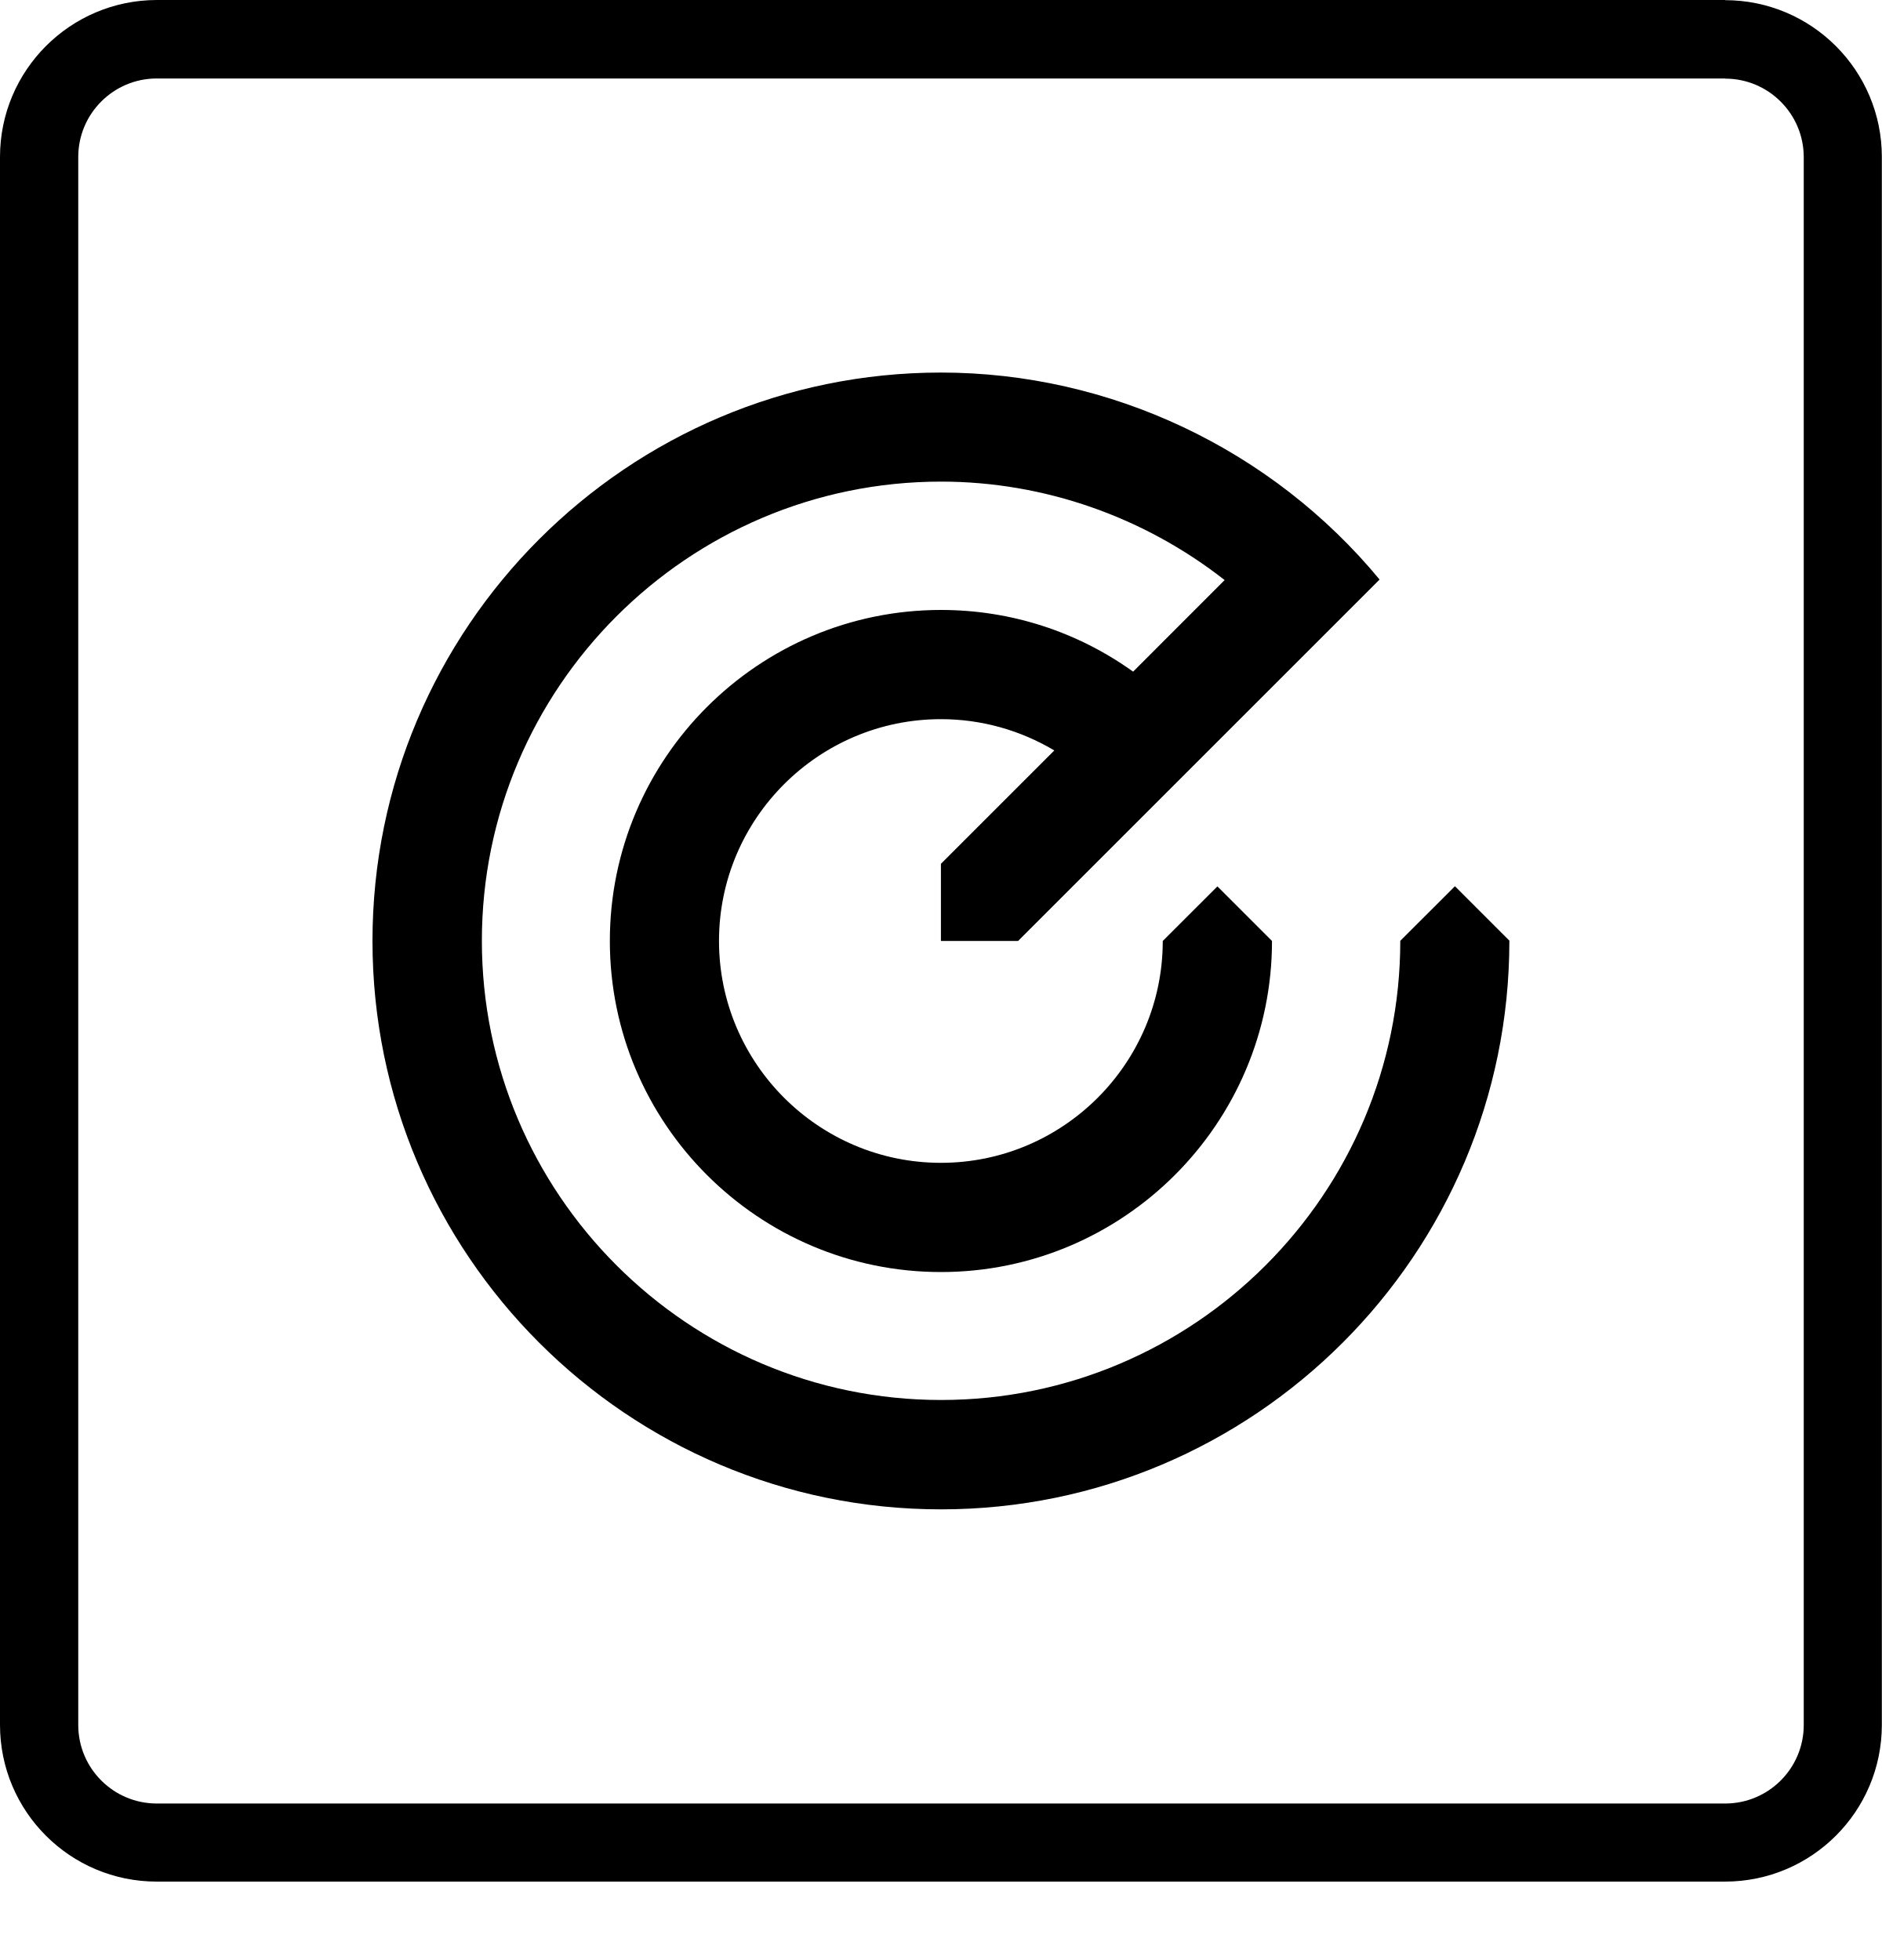
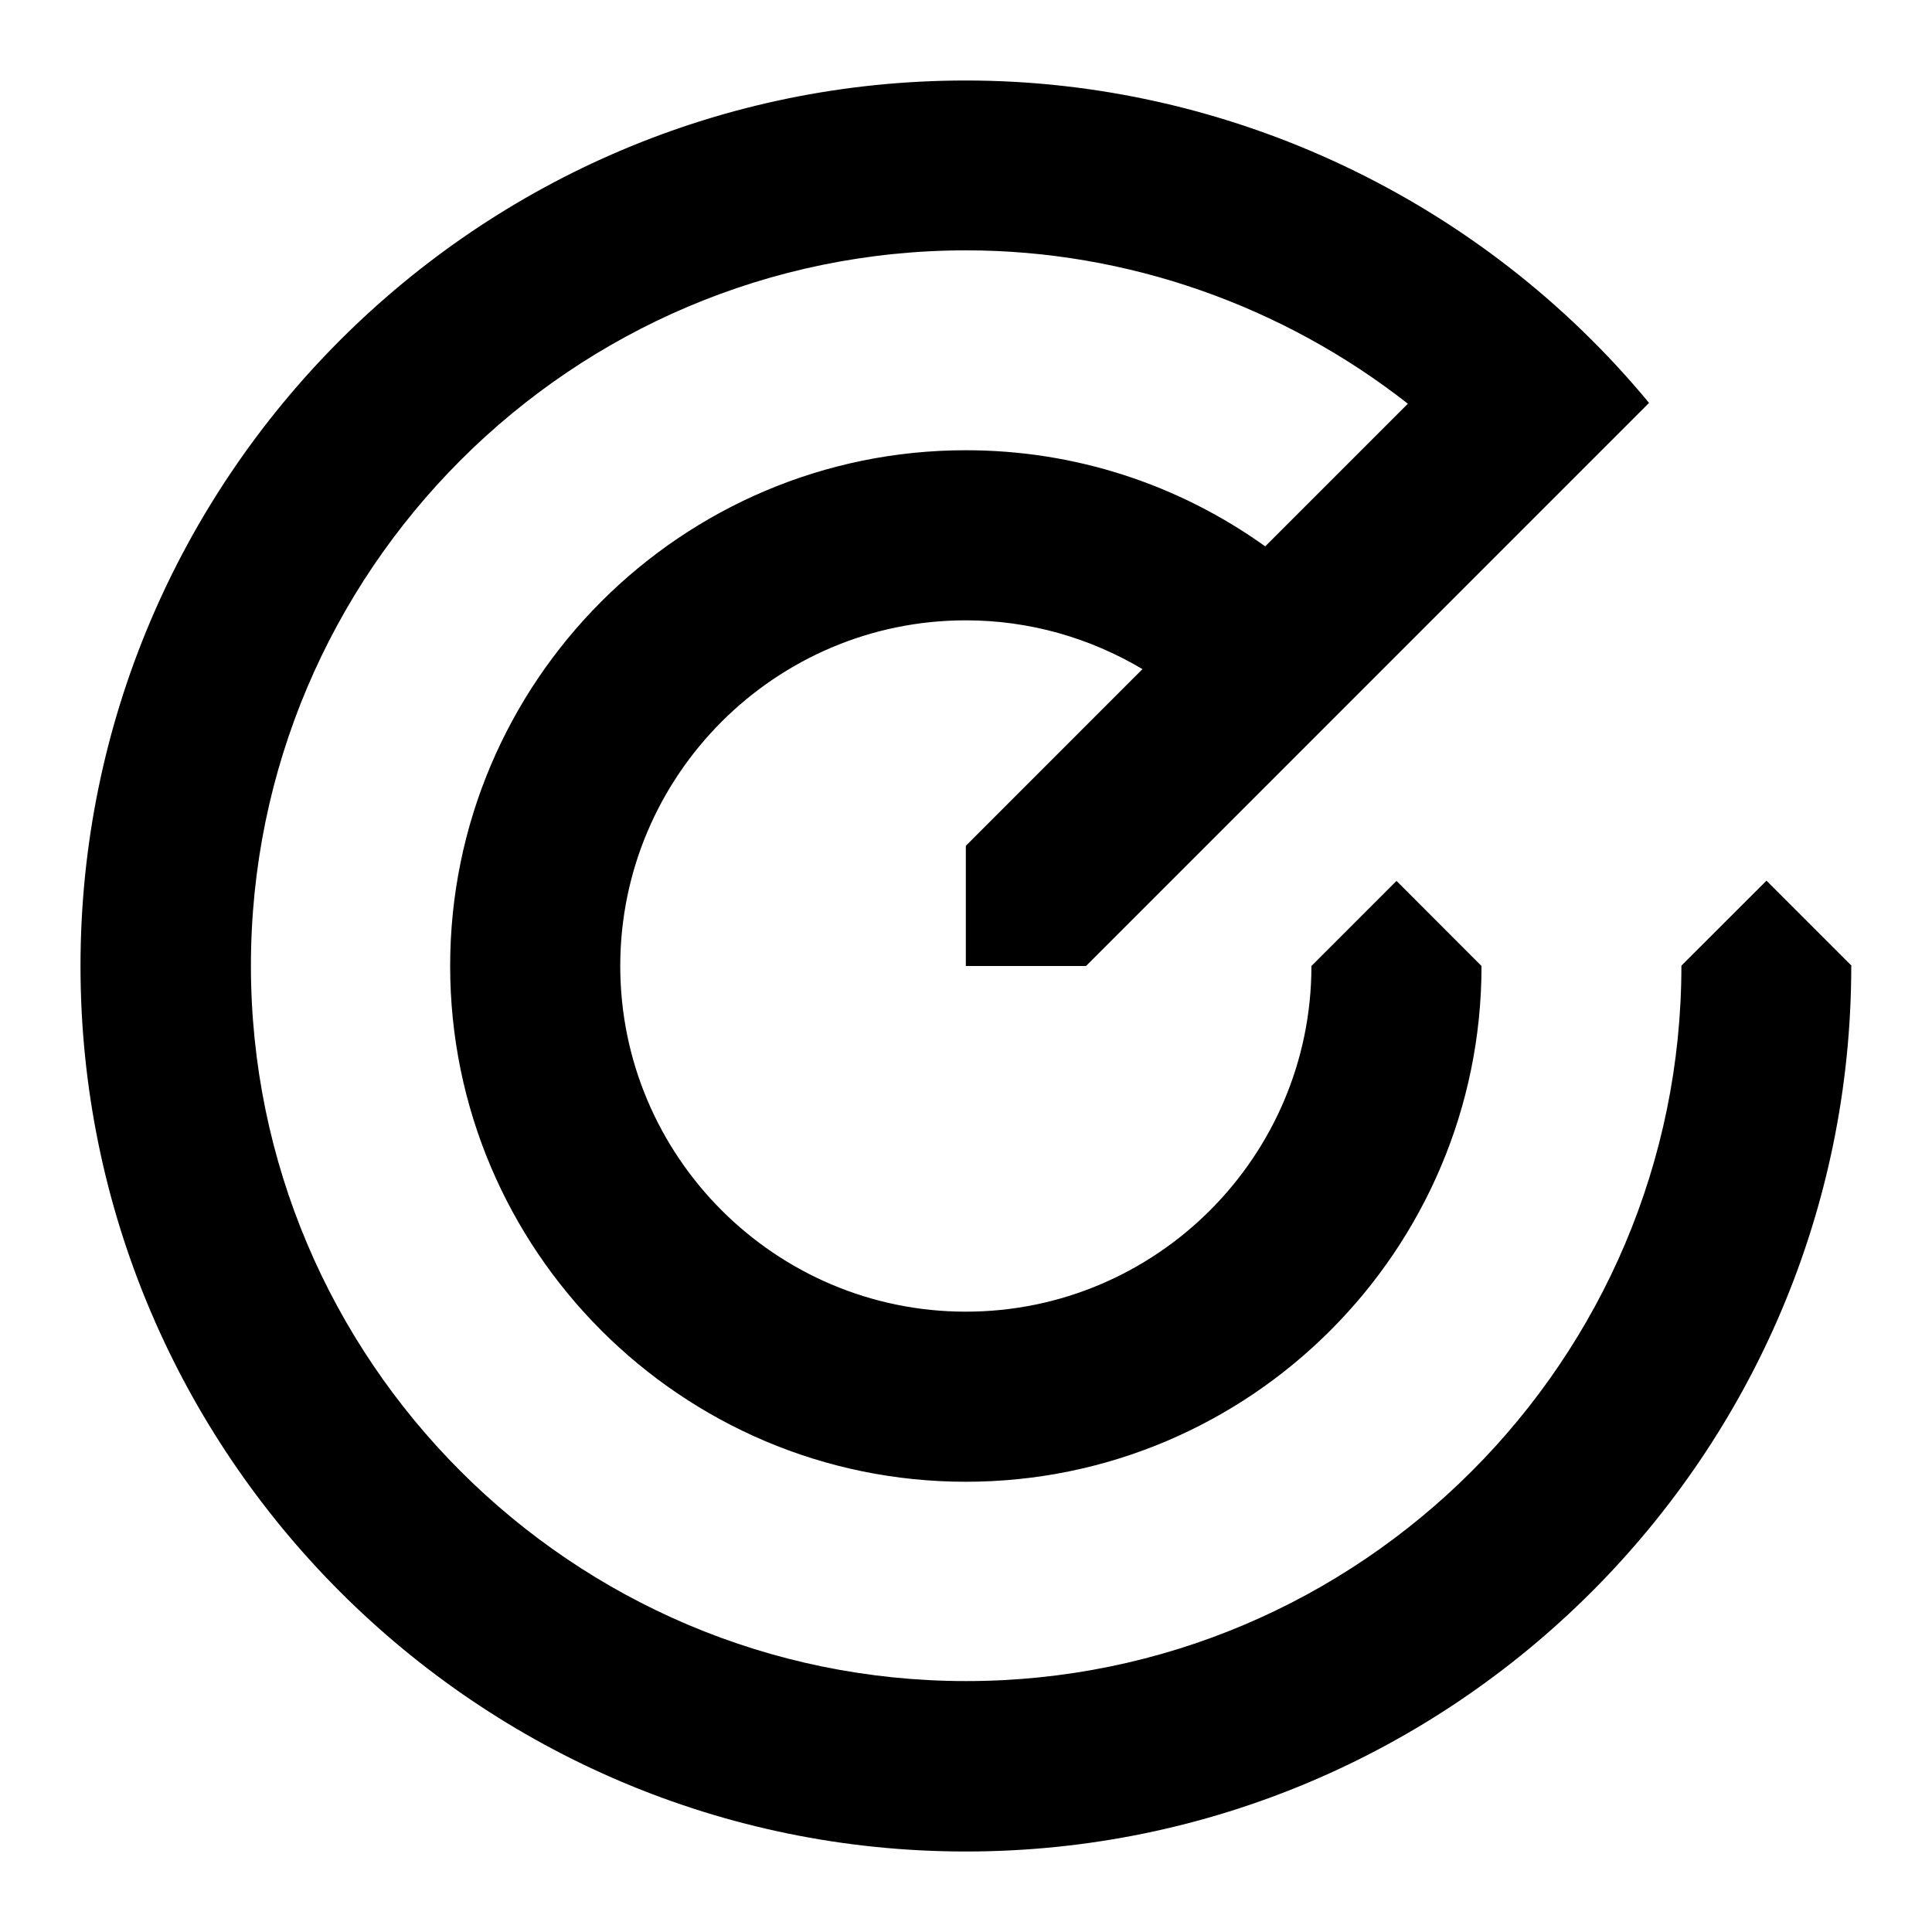
- <svg xmlns="http://www.w3.org/2000/svg" width="24" height="25" viewBox="0 0 24 25" fill="none">
+ <svg xmlns="http://www.w3.org/2000/svg" width="24" height="24" viewBox="0 0 24 24" fill="none">
  <g id="size=24">
-     <g id="Path">
-       <path d="M18.554 11.304L19.25 12L19.248 12.002C19.248 16 15.996 19.252 11.999 19.252C8.002 19.252 4.75 16 4.75 12.002C4.75 8.005 8.002 4.752 11.999 4.752C14.16 4.752 16.221 5.732 17.593 7.392L12.983 12.002H11.999V11.018L13.445 9.572C13.011 9.314 12.516 9.173 11.999 9.173C10.439 9.173 9.169 10.442 9.169 12.002C9.169 13.562 10.439 14.832 11.999 14.832C13.559 14.832 14.828 13.562 14.828 12.002L15.525 11.306L16.221 12.002C16.221 14.331 14.327 16.225 11.999 16.225C9.671 16.225 7.777 14.331 7.777 12.002C7.777 9.674 9.671 7.78 11.999 7.78C12.893 7.78 13.74 8.058 14.45 8.567L15.617 7.399C14.596 6.598 13.322 6.143 12.001 6.143C8.772 6.143 6.145 8.771 6.145 12C6.145 15.229 8.772 17.857 12.001 17.857C15.23 17.857 17.857 15.229 17.857 12L18.554 11.304Z" fill="#000001" />
-       <path fill-rule="evenodd" clip-rule="evenodd" d="M1.999 0H21.998V0.002C23.102 0.002 23.998 0.898 23.998 2.002V22.001C23.998 23.105 23.102 24 21.998 24H1.999C0.895 24 0 23.105 0 22.001V2.002C0 0.898 0.895 0.002 1.999 0ZM23.002 2.004C23.002 1.452 22.553 1.003 22.001 1.003L21.998 1.001H1.999C1.447 1.001 0.998 1.45 0.998 2.002V22.003C0.998 22.555 1.447 23.004 1.999 23.004H22.001C22.553 23.004 23.002 22.555 23.002 22.003V2.004Z" fill="#000001" />
-     </g>
+     <path id="Vector" d="M23 11.996L21.944 10.94L20.887 11.996C20.887 16.896 16.9 20.883 12.002 20.883C7.103 20.883 3.117 16.896 3.117 11.996C3.117 7.097 7.103 3.11 12.002 3.11C14.006 3.11 15.939 3.8 17.489 5.015L15.717 6.787C14.639 6.016 13.354 5.593 11.998 5.593C8.466 5.593 5.592 8.467 5.592 12C5.592 15.533 8.466 18.407 11.998 18.407C15.53 18.407 18.404 15.533 18.404 12L17.348 10.943L16.291 12C16.291 14.367 14.365 16.294 11.998 16.294C9.632 16.294 7.705 14.367 7.705 12C7.705 9.633 9.632 7.706 11.998 7.706C12.784 7.706 13.534 7.921 14.192 8.312L11.998 10.507V12H13.491L20.485 5.005C18.404 2.486 15.277 1 11.998 1C5.934 1 1 5.935 1 12C1 18.065 5.934 23 11.998 23C18.063 23 22.997 18.065 22.997 12L23 11.996Z" fill="#000001" />
  </g>
</svg>
